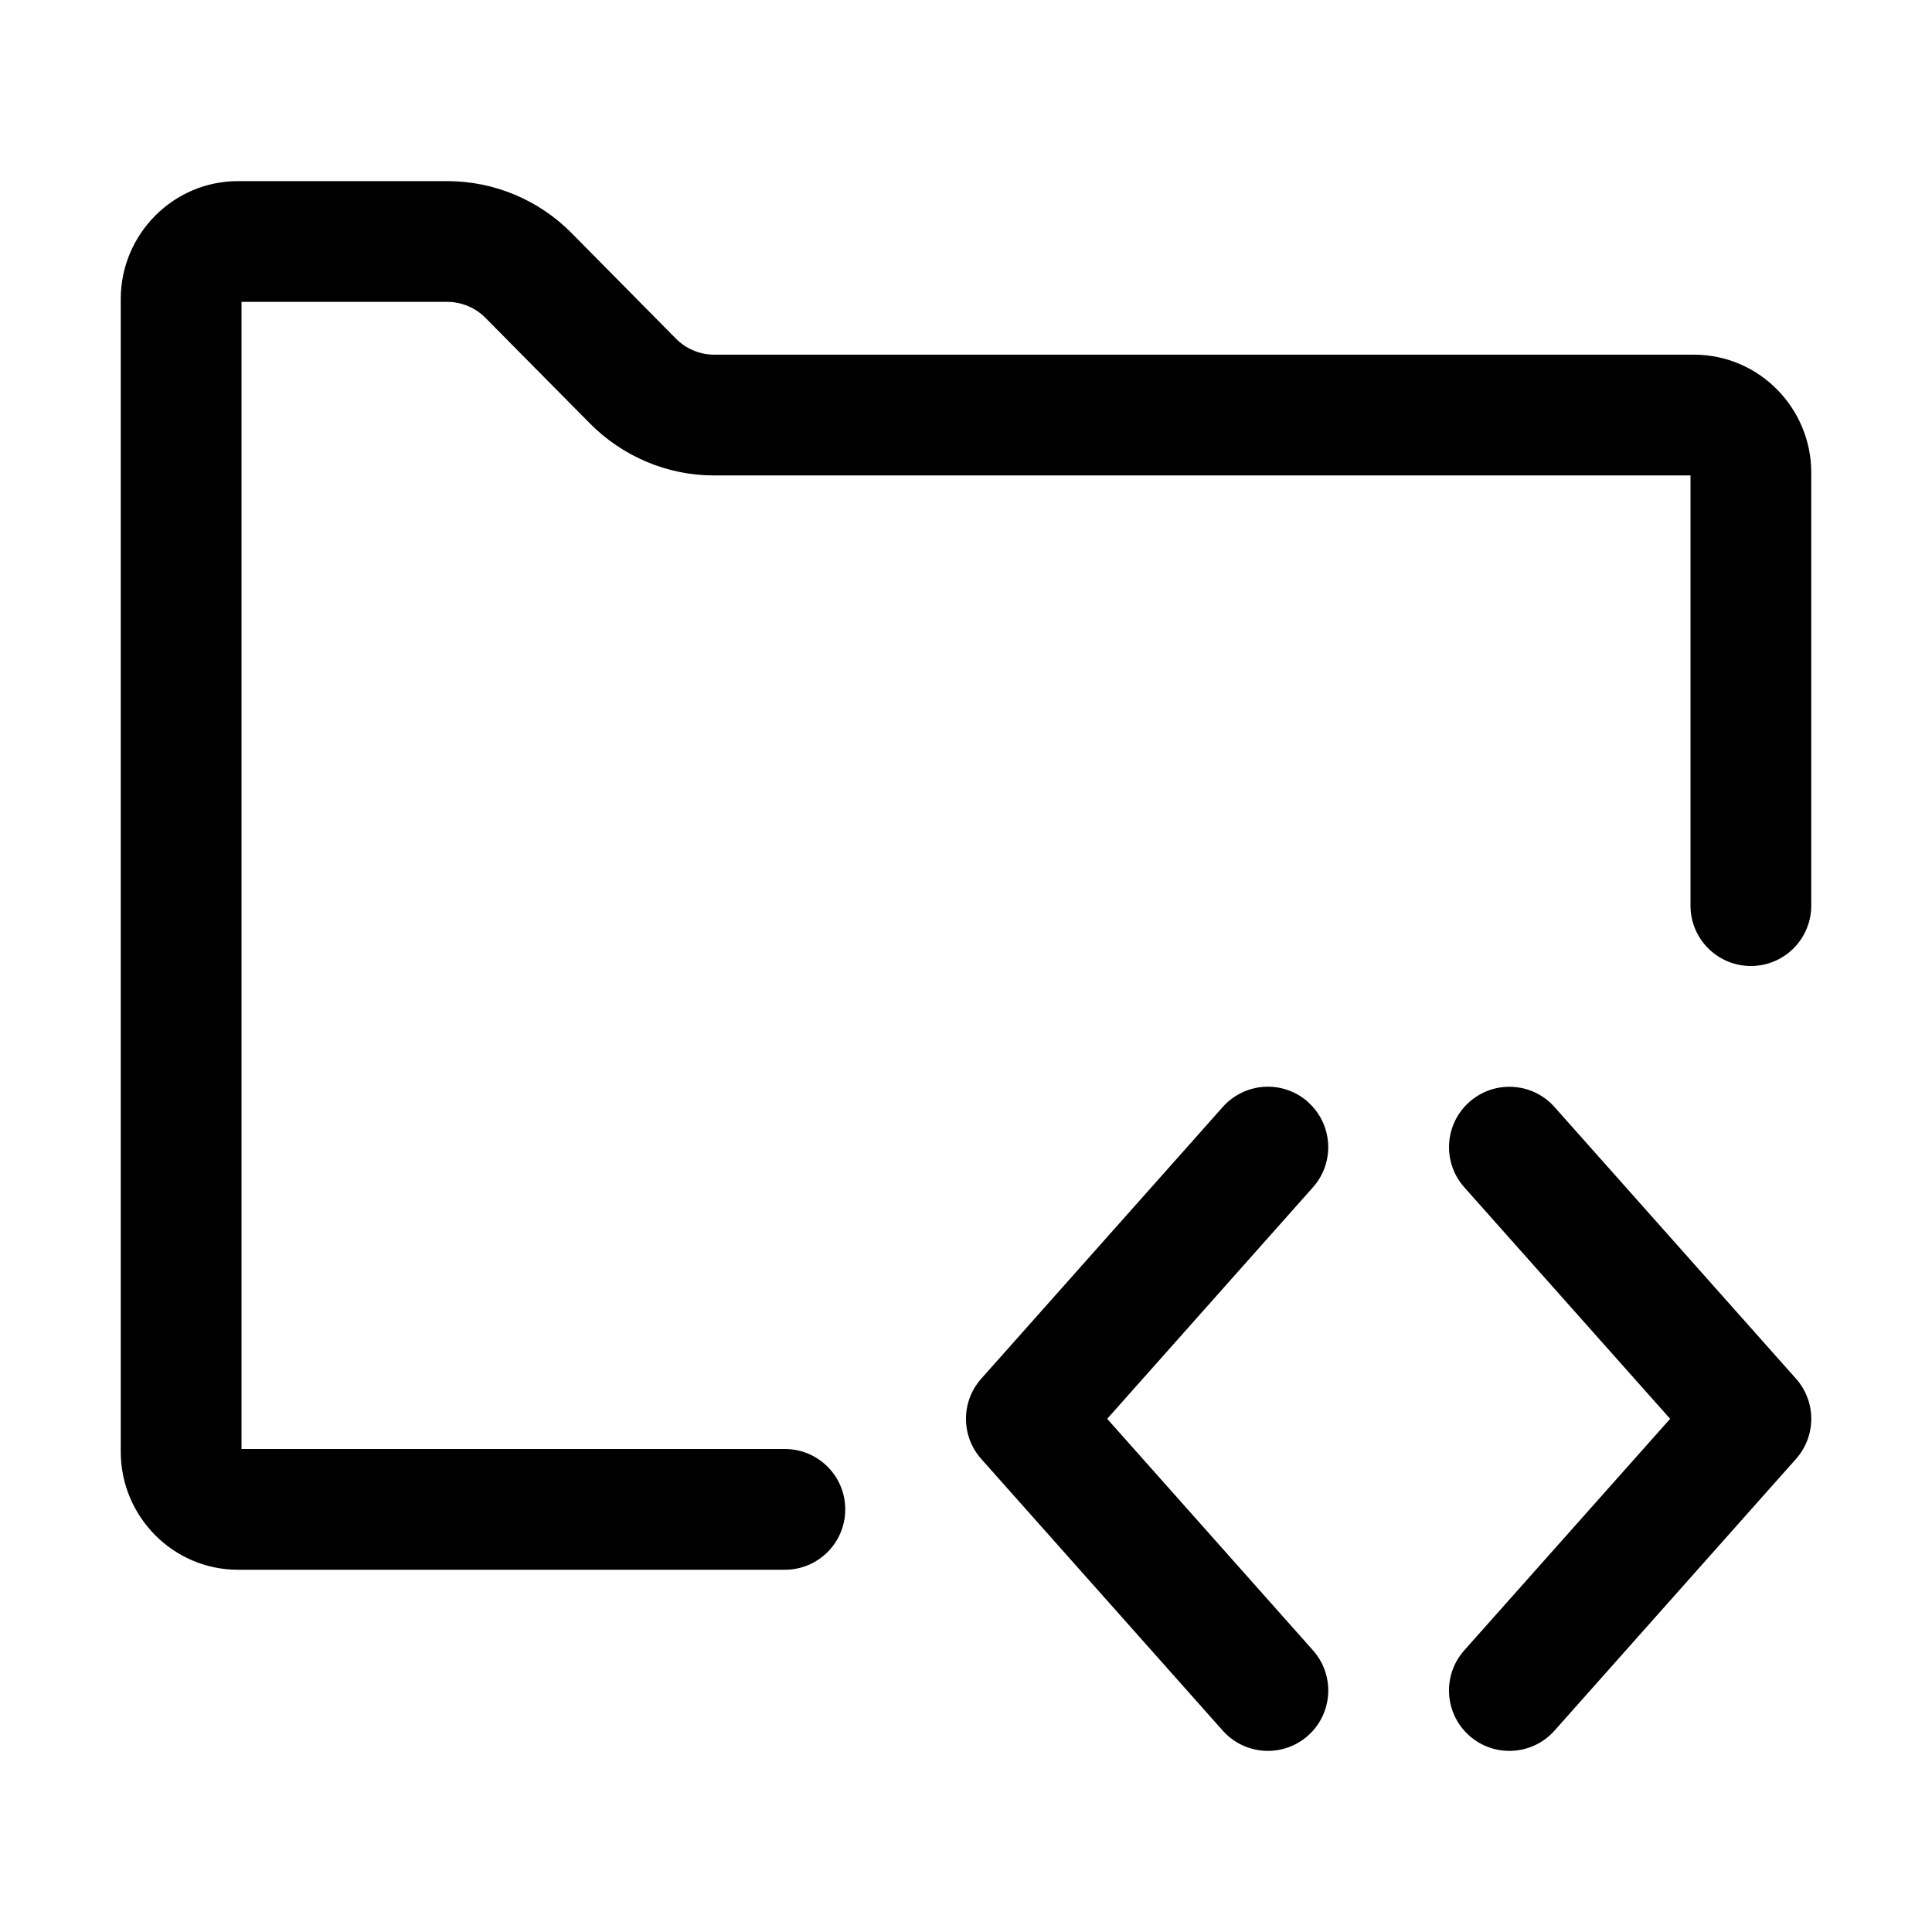
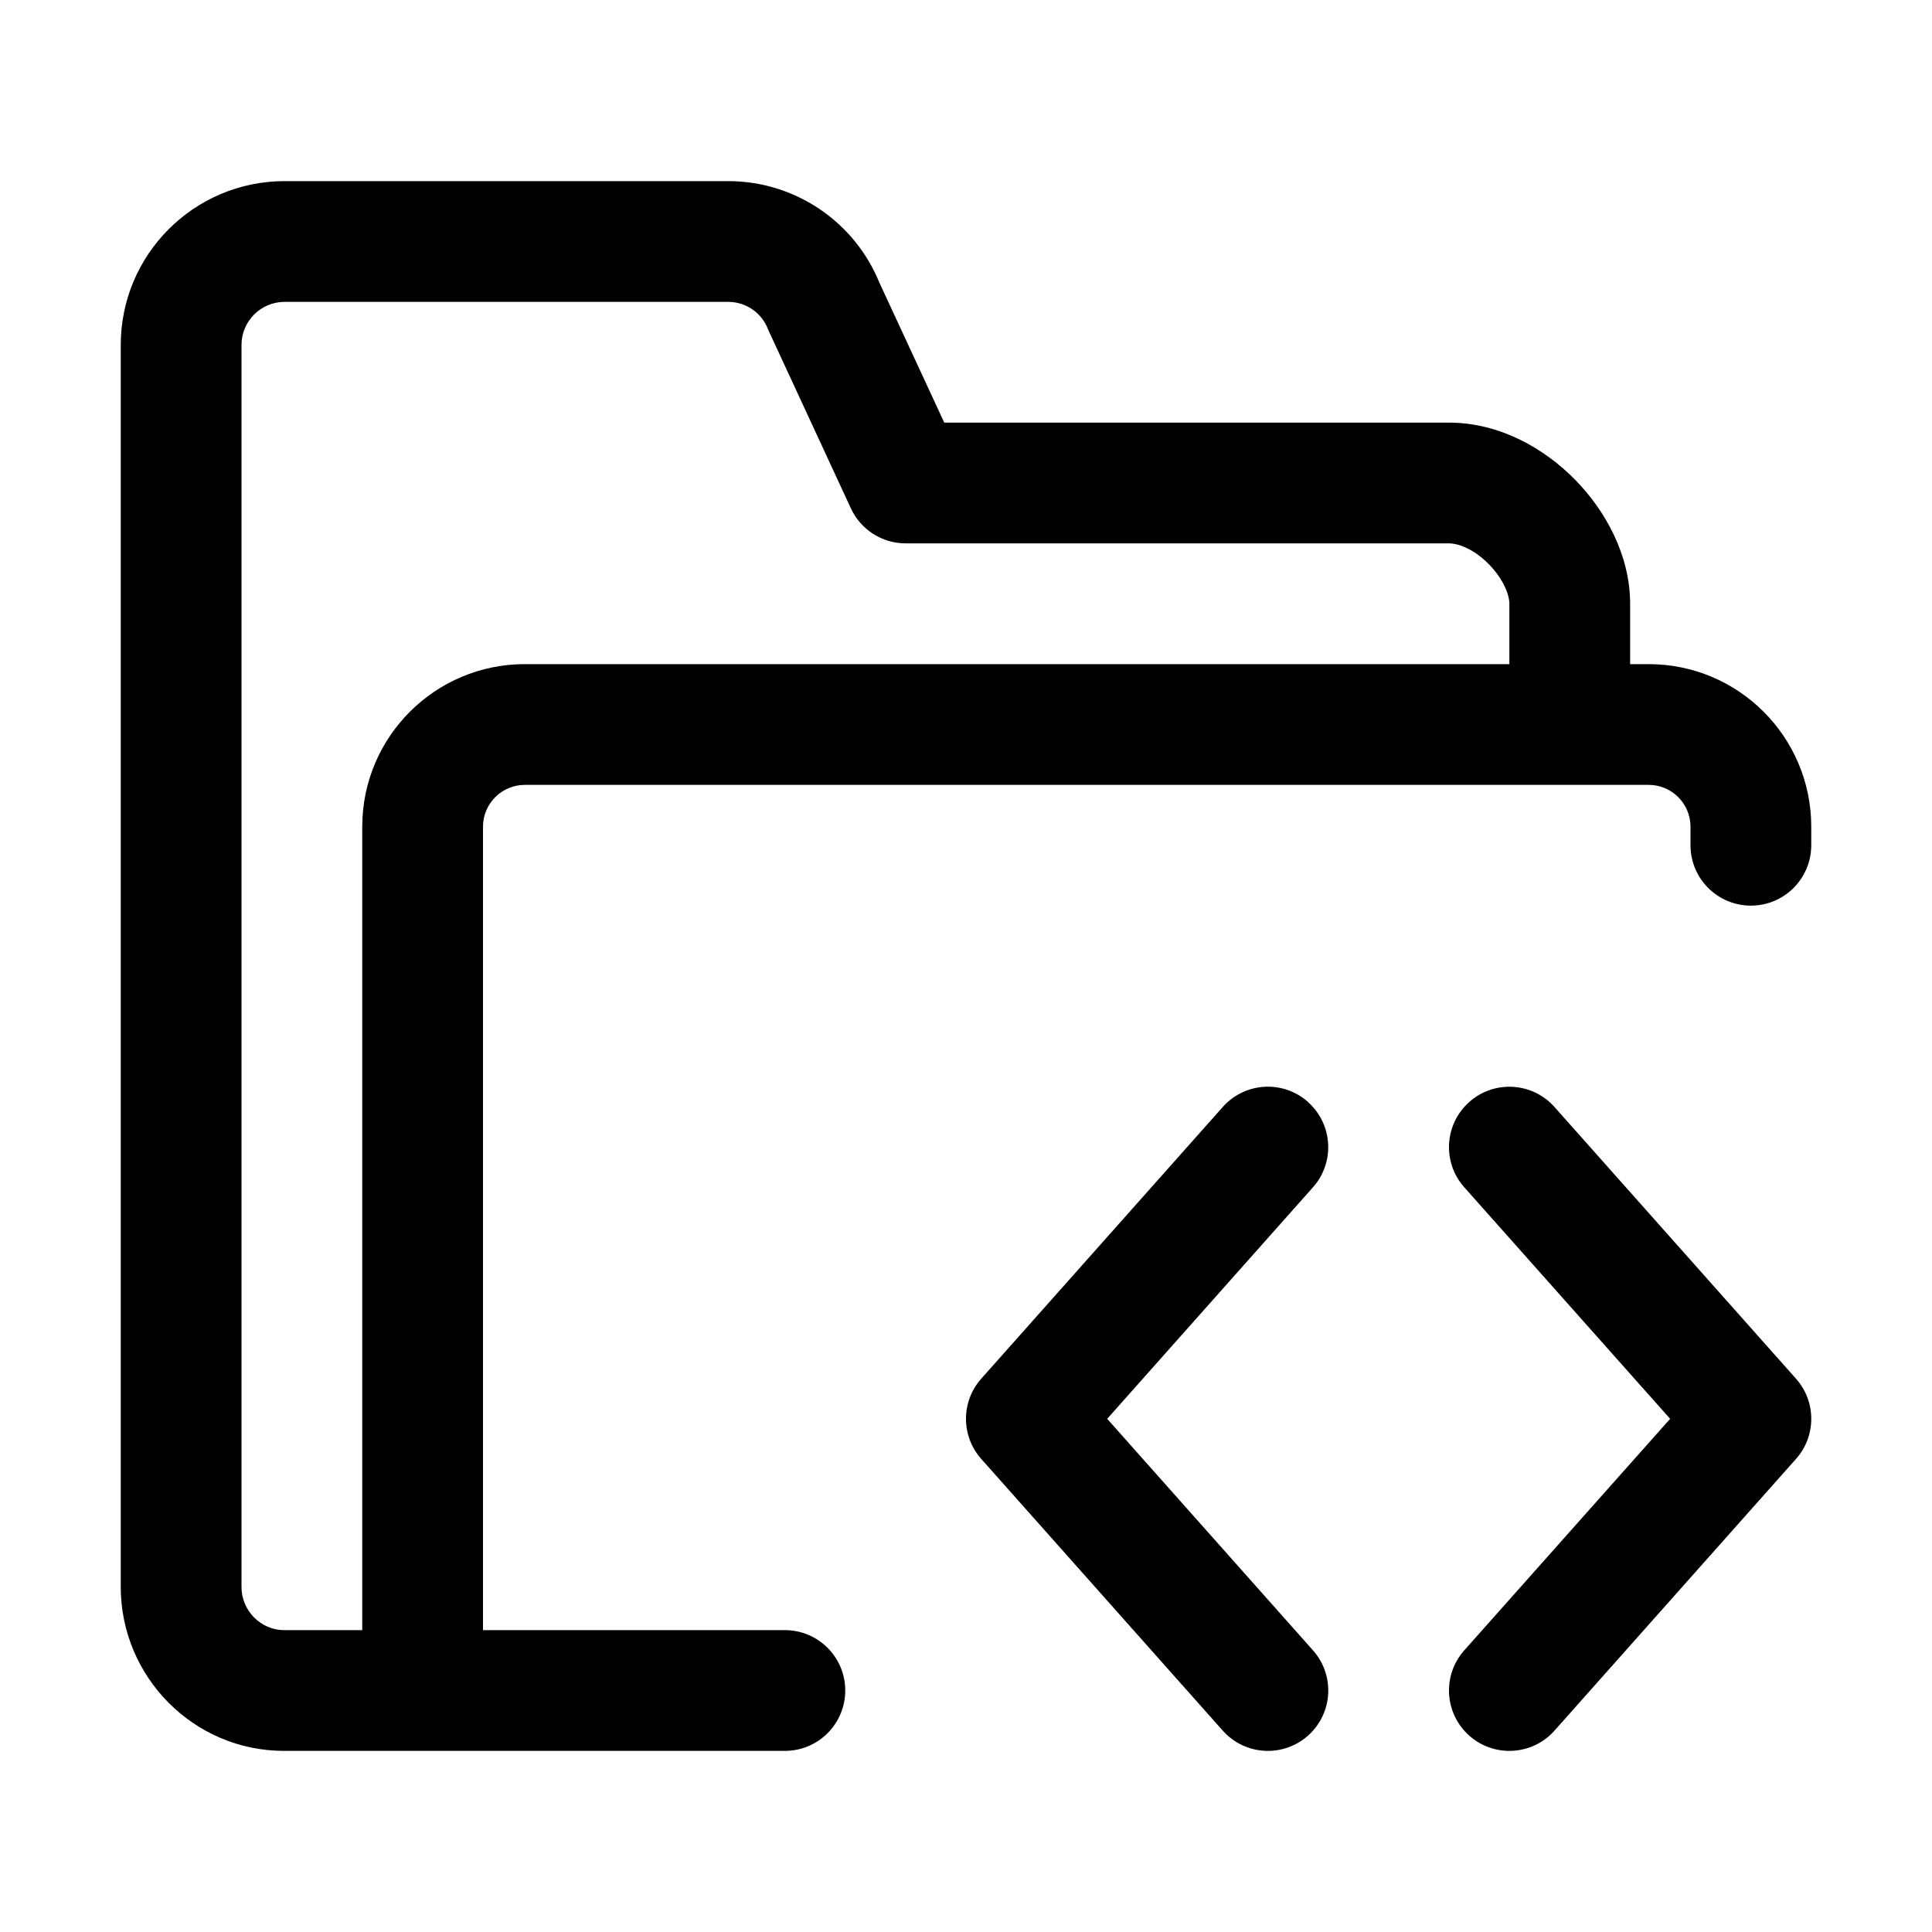
<svg xmlns="http://www.w3.org/2000/svg" width="24" height="24" fill="currentColor" viewBox="0 0 24 24">
-   <path fill-rule="evenodd" d="M3 18V3.75h2.562a.67.67 0 0 1 .47.2L7.33 5.262c.404.408.96.644 1.535.644H21v5.344a.75.75 0 0 0 1.5 0V5.87c0-.8-.648-1.464-1.456-1.464H8.866a.67.67 0 0 1-.47-.2L7.099 2.894a2.17 2.17 0 0 0-1.536-.644H2.956c-.808 0-1.456.665-1.456 1.463v14.323c0 .799.648 1.464 1.456 1.464H9.75a.75.75 0 0 0 0-1.5H3Zm13.248-4.31a.75.75 0 0 1 .063 1.058l-2.557 2.877 2.557 2.877a.75.75 0 0 1-1.122.996l-3-3.375a.75.75 0 0 1 0-.996l3-3.375a.75.75 0 0 1 1.06-.063Zm2.004 0a.75.75 0 0 1 1.059.062l3 3.375a.75.75 0 0 1 0 .996l-3 3.375a.75.75 0 1 1-1.122-.996l2.558-2.877-2.558-2.877a.75.75 0 0 1 .063-1.058Z" clip-rule="evenodd" />
+   <path fill-rule="evenodd" d="M3.528 2.25A2.036 2.036 0 0 0 1.5 4.286v15.428c0 1.117.906 2.036 2.028 2.036H9.75a.75.75 0 0 0 0-1.5H6v-9.987a.52.52 0 0 1 .52-.513h13.96a.52.52 0 0 1 .52.513v.237a.75.75 0 0 0 1.5 0v-.237a2.02 2.02 0 0 0-2.02-2.013h-.23V7.5c0-.604-.307-1.157-.683-1.54-.378-.386-.935-.71-1.567-.71h-6.27l-.805-1.737A2.028 2.028 0 0 0 9.048 2.25h-5.52Zm15.222 6V7.5c0-.104-.068-.3-.254-.49-.184-.188-.378-.26-.496-.26h-6.75a.75.75 0 0 1-.68-.435l-1.014-2.19a.75.75 0 0 1-.018-.041.528.528 0 0 0-.49-.334h-5.52A.536.536 0 0 0 3 4.286v15.428c0 .298.244.536.528.536H4.5v-9.987A2.02 2.02 0 0 1 6.52 8.25h12.23Zm-2.502 5.44a.75.75 0 0 1 .063 1.058l-2.557 2.877 2.557 2.877a.75.75 0 0 1-1.122.996l-3-3.375a.75.75 0 0 1 0-.996l3-3.375a.75.75 0 0 1 1.06-.063Zm3.063.062a.75.75 0 0 0-1.122.996l2.558 2.877-2.558 2.877a.75.75 0 1 0 1.122.996l3-3.375a.75.75 0 0 0 0-.996l-3-3.375Z" clip-rule="evenodd" />
</svg>
